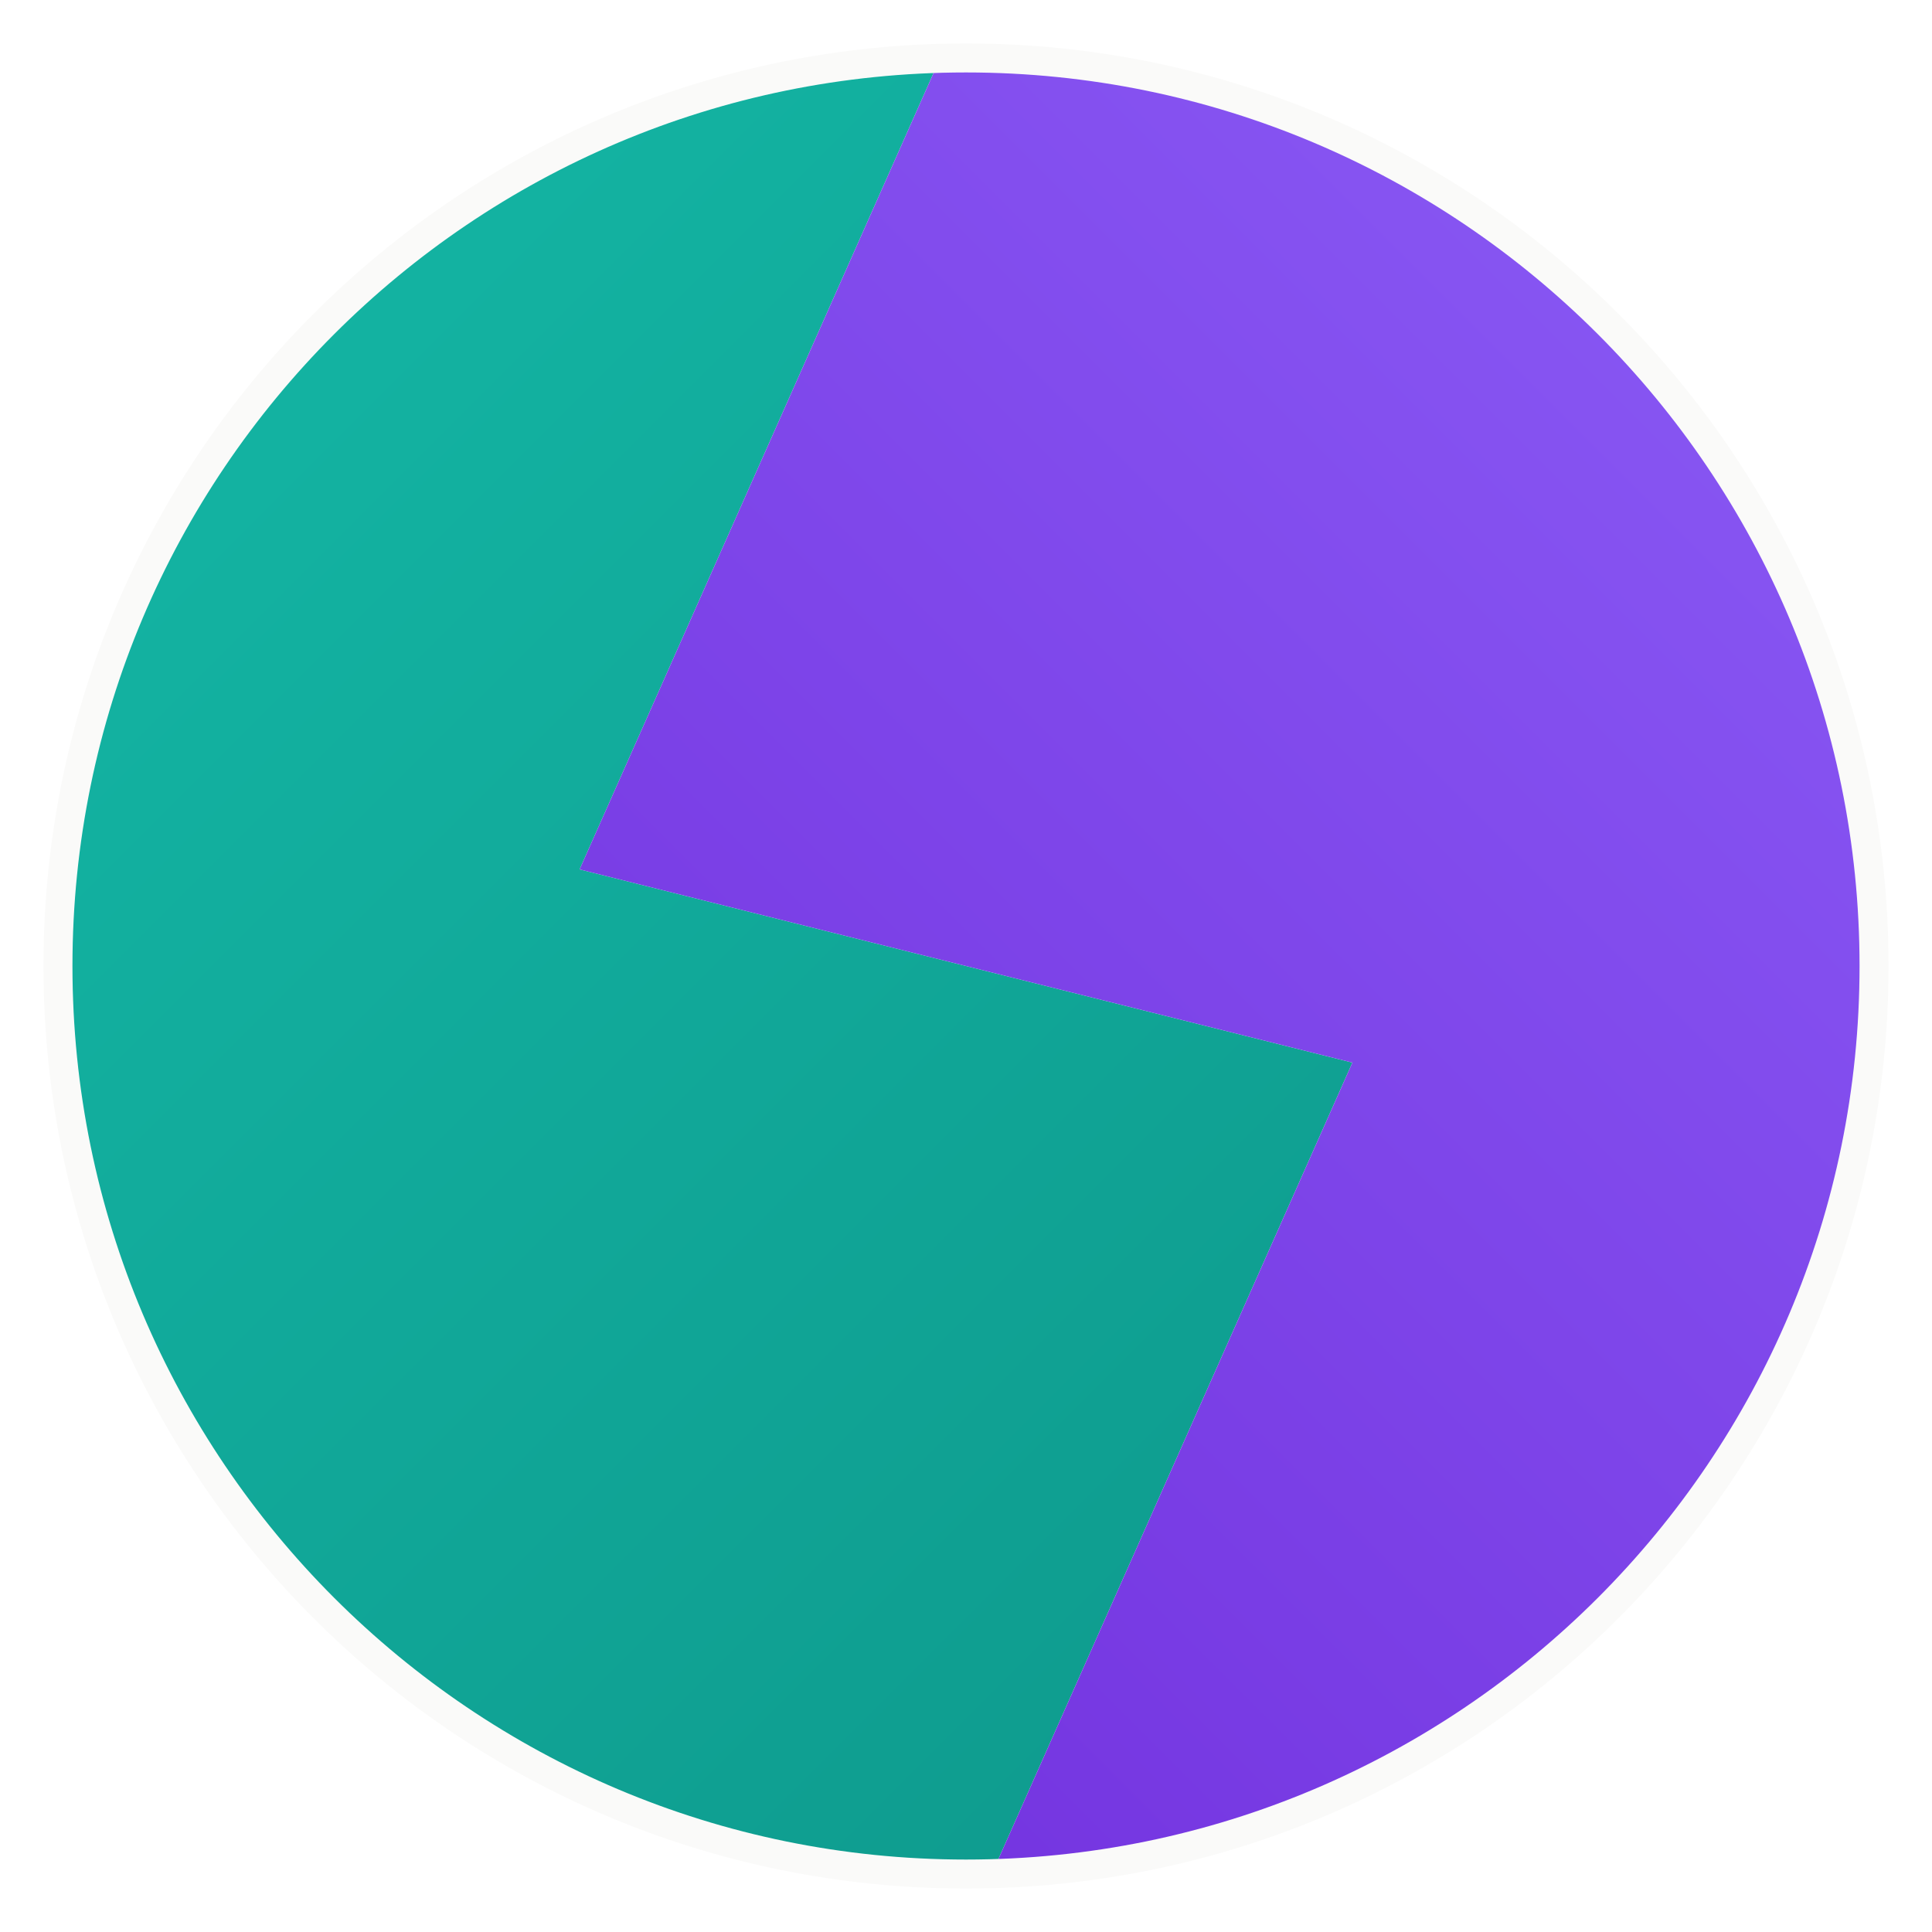
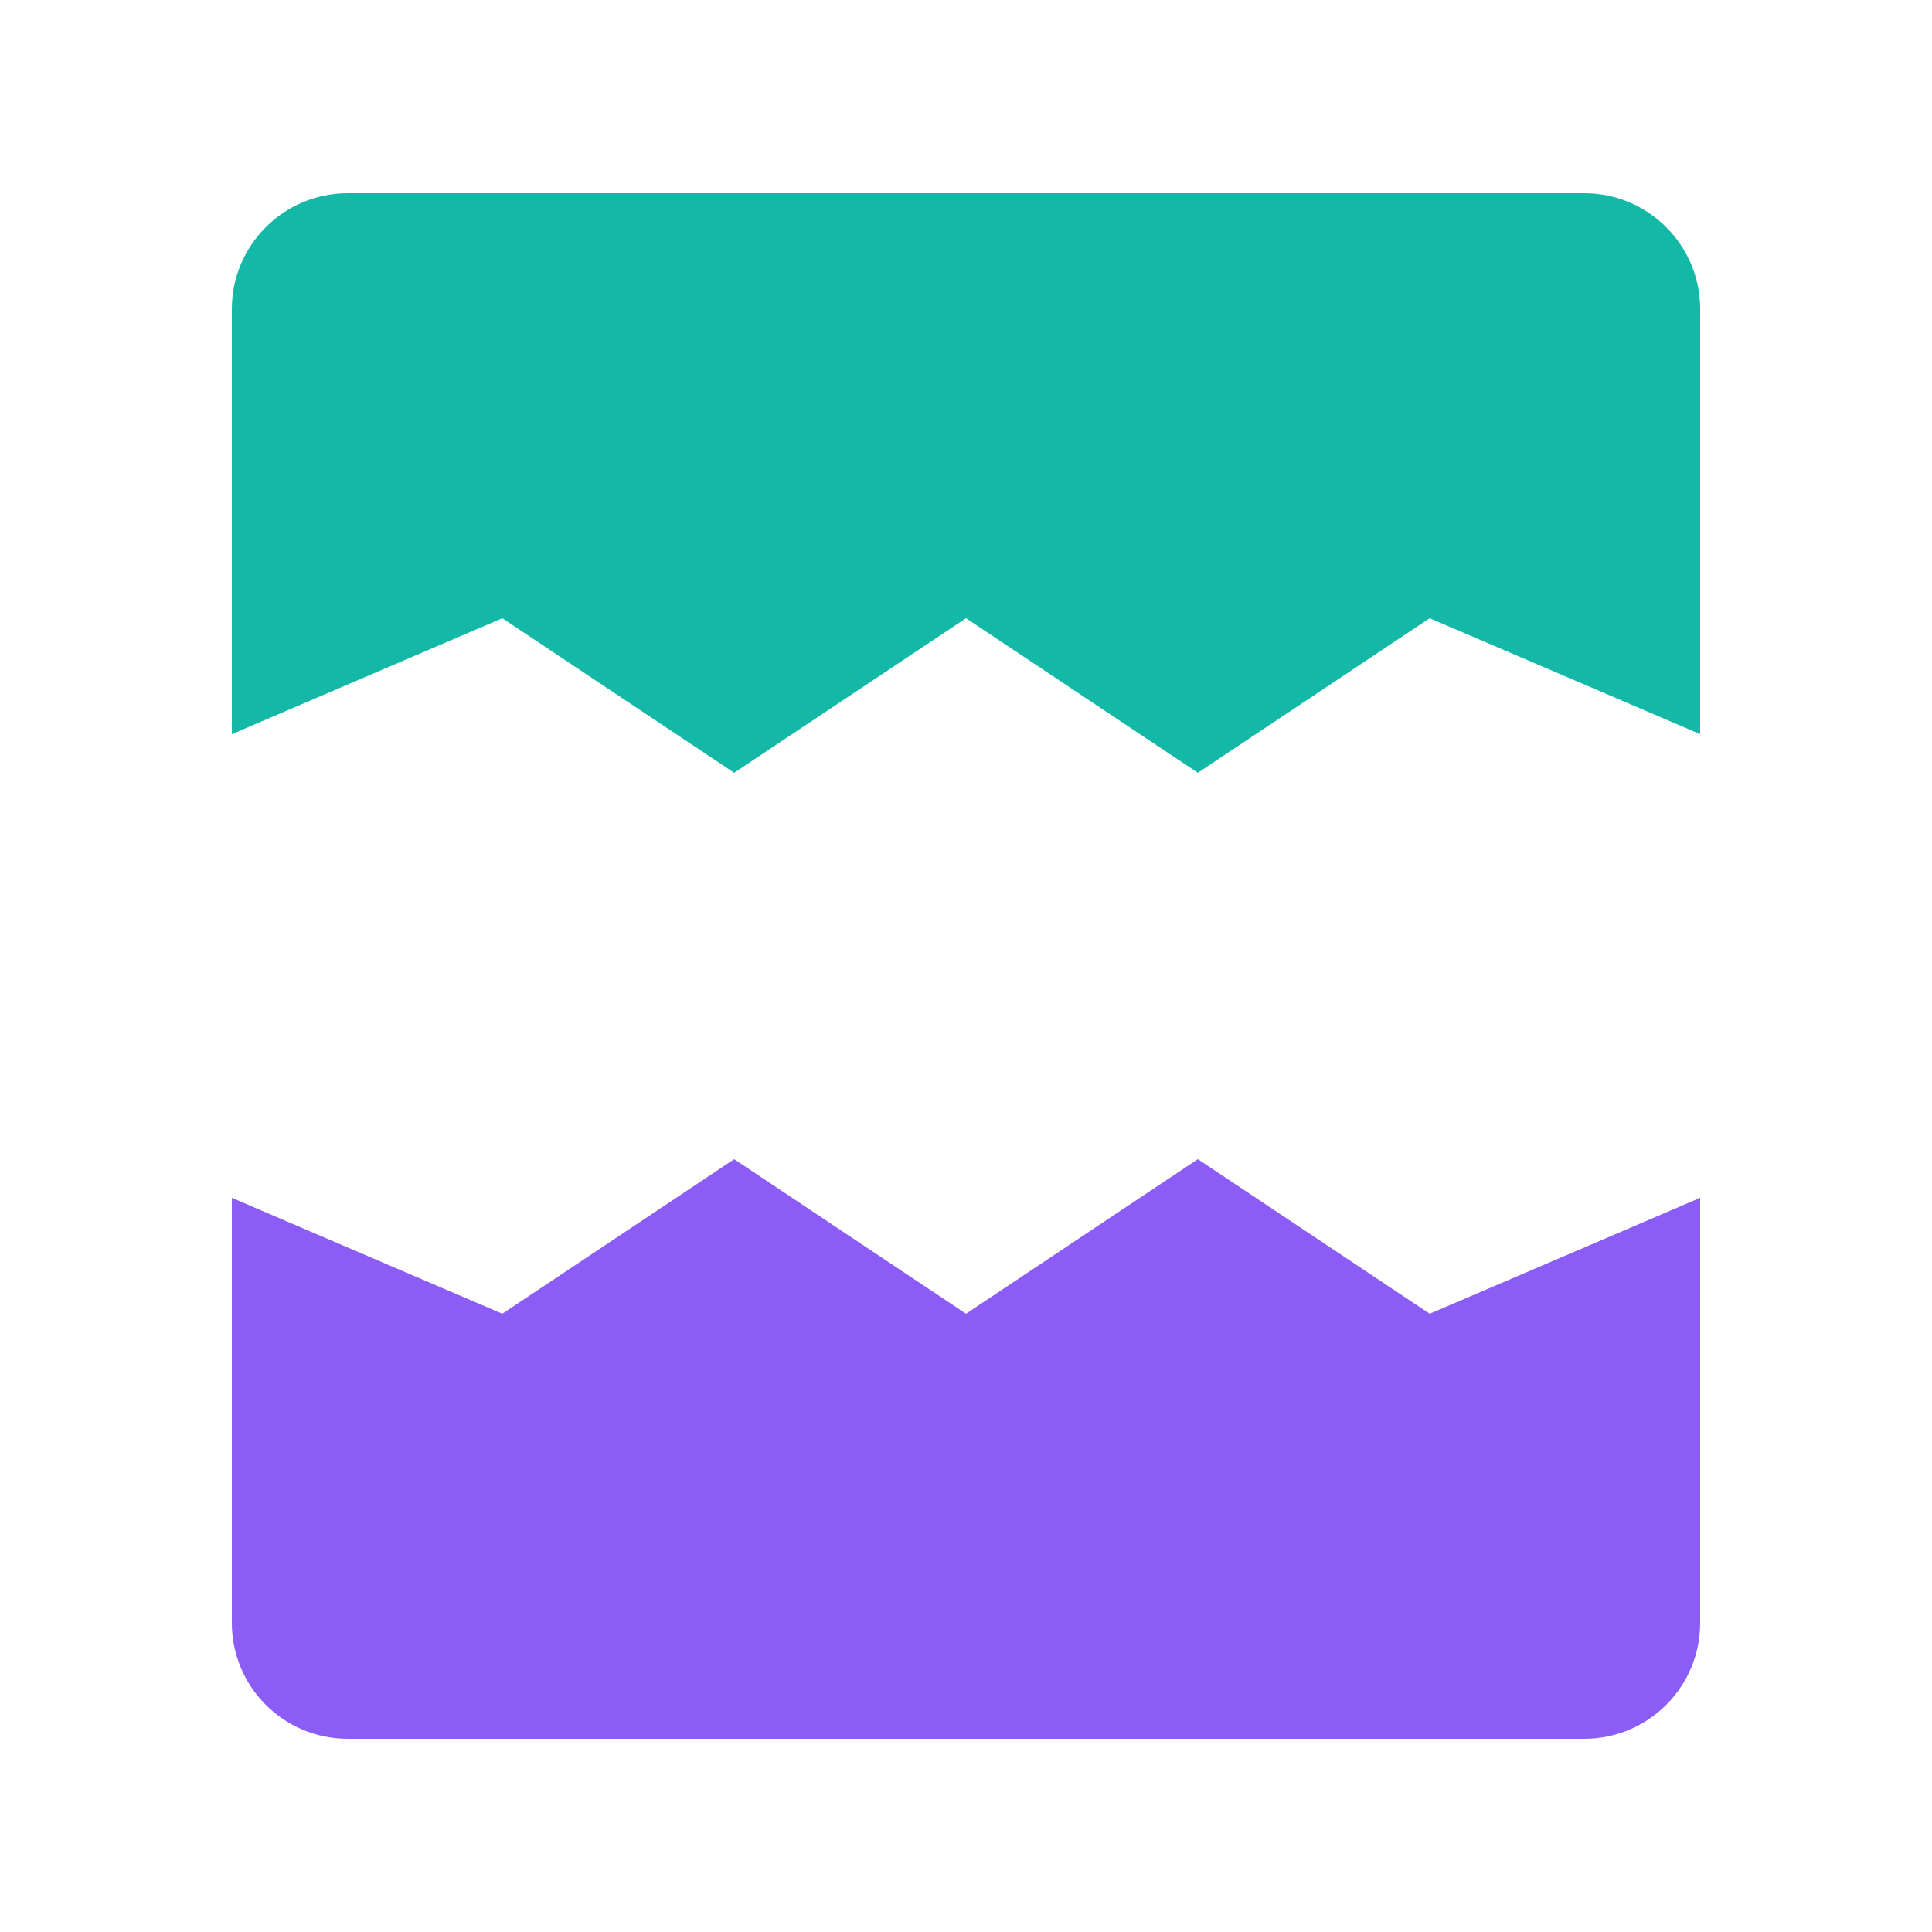
<svg xmlns="http://www.w3.org/2000/svg" viewBox="0 0 200 200">
-   <defs>
-     <linearGradient id="mg1" x1="0%" y1="0%" x2="100%" y2="100%">
-       <stop offset="0%" stop-color="#14B8A6" />
-       <stop offset="100%" stop-color="#0D9488" />
-     </linearGradient>
-     <linearGradient id="mg2" x1="100%" y1="0%" x2="0%" y2="100%">
-       <stop offset="0%" stop-color="#8B5CF6" />
-       <stop offset="100%" stop-color="#6D28D9" />
-     </linearGradient>
-     <clipPath id="mcrack-left">
-       <path d="M0 0 H100 L60 90 L140 110 L100 200 H0 Z" />
-     </clipPath>
-     <clipPath id="mcrack-right">
-       <path d="M200 0 H100 L60 90 L140 110 L100 200 H200 Z" />
-     </clipPath>
-   </defs>
-   <circle cx="100" cy="100" r="94" fill="url(#mg1)" clip-path="url(#mcrack-left)" />
-   <circle cx="100" cy="100" r="94" fill="url(#mg2)" clip-path="url(#mcrack-right)" />
-   <circle cx="100" cy="100" r="94" fill="none" stroke="#FAFAF9" stroke-width="3" />
+   <path d="M36 20 H164 A12 12 0 0 1 176 32 V76 L148 64 L124 80 L100 64 L76 80 L52 64 L24 76 V32 A12 12 0 0 1 36 20 Z" fill="#14B8A6" />
+   <path d="M24 124 L52 136 L76 120 L100 136 L124 120 L148 136 L176 124 V168 A12 12 0 0 1 164 180 H36 A12 12 0 0 1 24 168 Z" fill="#8B5CF6" />
</svg>
